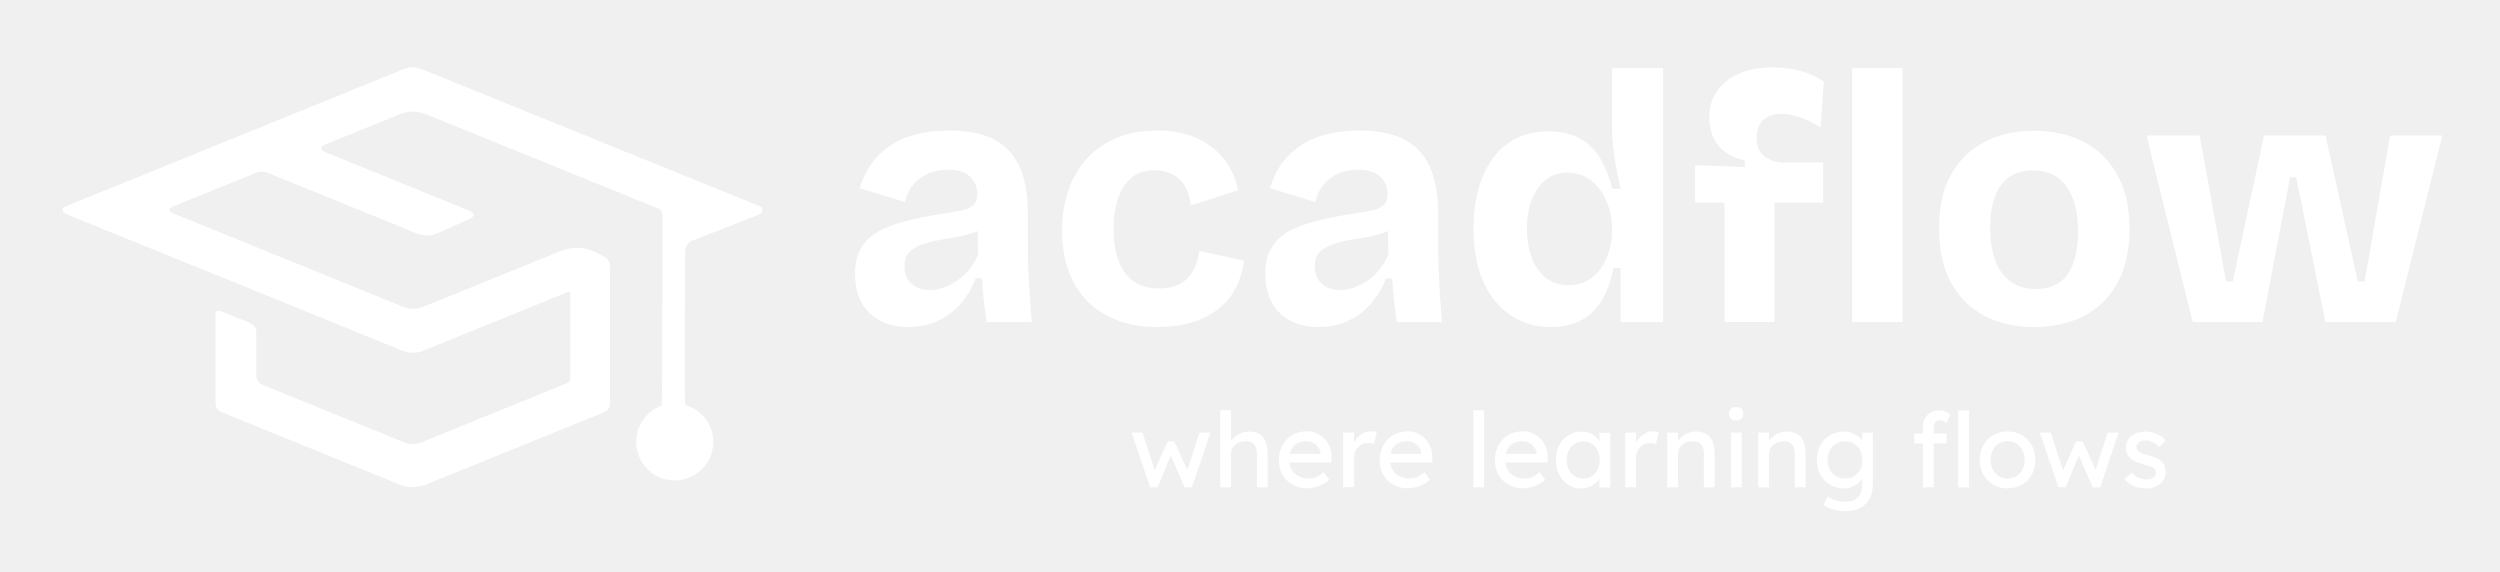
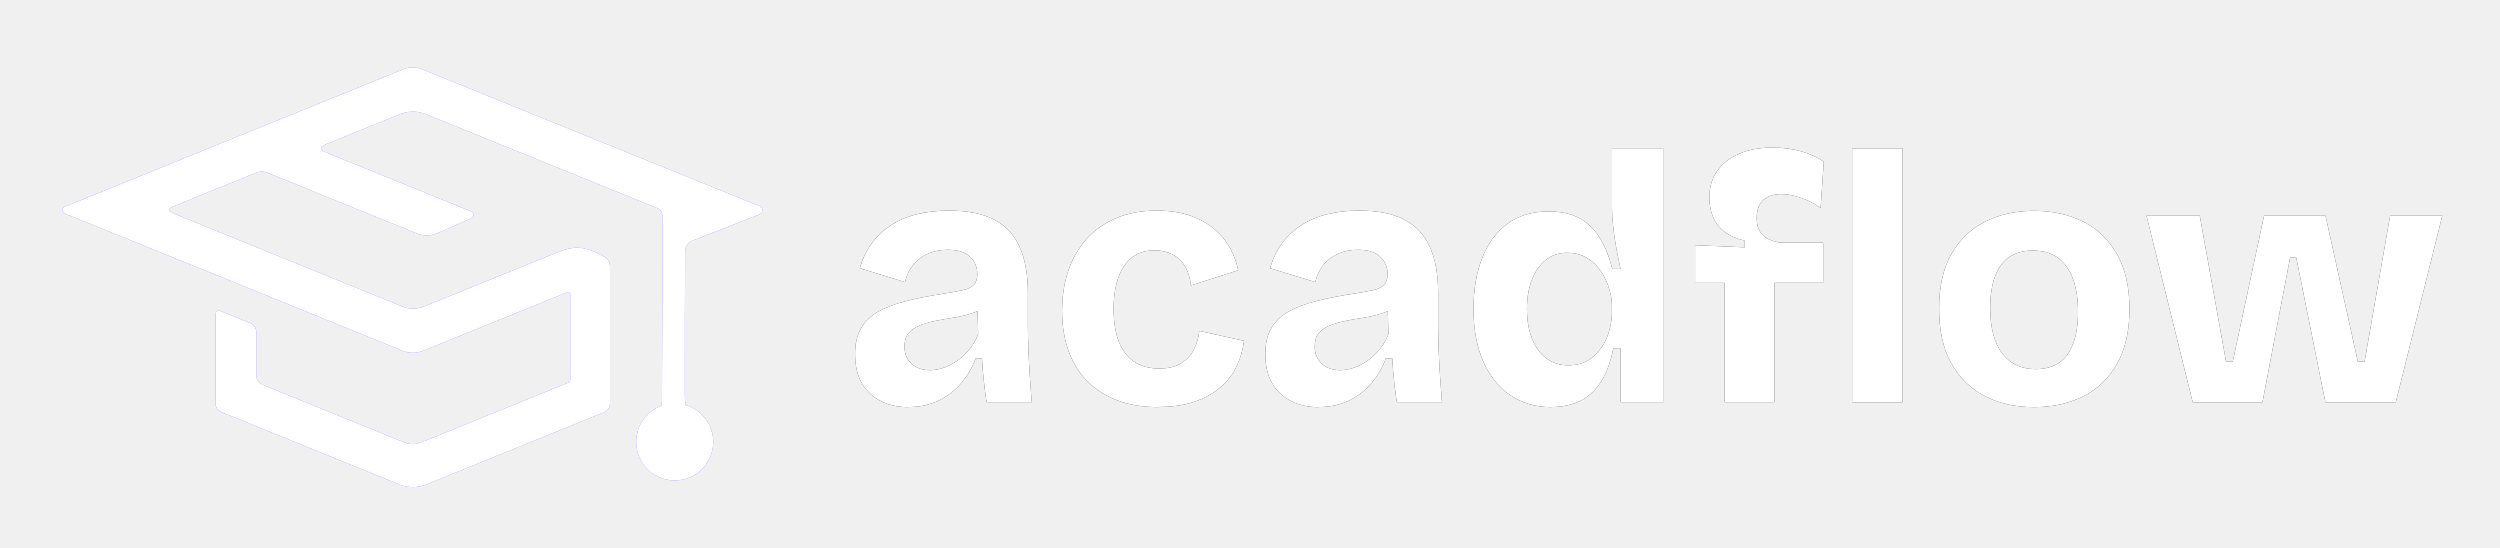
- <svg xmlns="http://www.w3.org/2000/svg" viewBox="22.8 121.3 234.8 53.7">
-   <path fill="#fff" d="M108.11,152.02c-.98,0-1.85-.19-2.6-.58-.76-.39-1.35-.95-1.77-1.68-.42-.73-.63-1.65-.63-2.74,0-.96.18-1.76.55-2.4.37-.64.91-1.17,1.62-1.57.71-.4,1.59-.73,2.64-1,1.05-.27,2.24-.5,3.57-.7.71-.11,1.3-.22,1.75-.32.46-.1.8-.27,1.02-.5.22-.23.33-.57.33-1.02,0-.62-.22-1.16-.67-1.6-.45-.45-1.15-.67-2.1-.67-.65,0-1.24.11-1.78.33-.55.22-1.01.56-1.4,1-.39.45-.67,1.01-.85,1.7l-4.24-1.3c.27-.91.65-1.7,1.15-2.37.5-.67,1.11-1.23,1.82-1.69.71-.46,1.52-.8,2.44-1.02.91-.22,1.9-.33,2.97-.33,1.71,0,3.11.27,4.19.82,1.08.55,1.88,1.39,2.42,2.54.53,1.15.8,2.62.8,4.42v3c0,.78.02,1.57.05,2.37.03.8.08,1.61.13,2.42s.12,1.62.18,2.42h-4.24c-.09-.56-.17-1.2-.25-1.92-.08-.72-.14-1.45-.18-2.19h-.6c-.31.85-.76,1.61-1.33,2.3-.58.69-1.28,1.24-2.12,1.65-.83.41-1.78.62-2.85.62ZM110.14,148.55c.42,0,.85-.08,1.28-.23.43-.16.86-.37,1.27-.65.41-.28.79-.63,1.13-1.05.34-.42.63-.9.85-1.43l-.07-2.8.77.17c-.4.29-.87.52-1.4.68-.53.17-1.08.29-1.65.38-.57.09-1.13.19-1.68.3-.56.11-1.05.26-1.48.43-.43.18-.78.42-1.03.72-.26.3-.38.72-.38,1.25,0,.69.22,1.23.67,1.63.44.4,1.02.6,1.73.6Z" />
-   <path fill="#fff" d="M131.63,152.02c-1.51,0-2.84-.22-3.97-.67-1.13-.44-2.08-1.07-2.84-1.87s-1.32-1.75-1.7-2.85c-.38-1.1-.57-2.31-.57-3.62,0-1.38.19-2.64.58-3.79.39-1.15.96-2.14,1.72-2.99.76-.85,1.69-1.5,2.8-1.97,1.11-.47,2.38-.7,3.8-.7s2.66.23,3.72.7c1.06.47,1.91,1.12,2.57,1.95.66.83,1.11,1.82,1.35,2.95l-4.44,1.43c-.07-.69-.25-1.28-.55-1.79s-.7-.88-1.2-1.13-1.06-.38-1.68-.38-1.2.13-1.67.38c-.47.26-.86.62-1.18,1.1-.32.48-.57,1.06-.73,1.73-.17.68-.25,1.44-.25,2.29,0,1.2.16,2.22.48,3.05.32.83.8,1.47,1.43,1.9.63.43,1.42.65,2.35.65s1.6-.17,2.13-.52c.53-.34.93-.79,1.18-1.33.26-.54.42-1.11.48-1.68l4.2.93c-.11.87-.35,1.68-.72,2.44-.37.76-.88,1.41-1.55,1.97s-1.47,1-2.42,1.32c-.95.32-2.06.48-3.35.48Z" />
-   <path fill="#fff" d="M146.64,152.02c-.98,0-1.85-.19-2.6-.58-.76-.39-1.35-.95-1.77-1.68-.42-.73-.63-1.65-.63-2.74,0-.96.18-1.76.55-2.4.37-.64.91-1.17,1.62-1.57.71-.4,1.59-.73,2.64-1,1.05-.27,2.24-.5,3.57-.7.71-.11,1.3-.22,1.75-.32.46-.1.8-.27,1.02-.5.22-.23.33-.57.33-1.02,0-.62-.22-1.16-.67-1.6-.45-.45-1.15-.67-2.1-.67-.65,0-1.24.11-1.78.33-.55.22-1.01.56-1.4,1-.39.45-.67,1.01-.85,1.7l-4.24-1.3c.27-.91.65-1.7,1.15-2.37.5-.67,1.11-1.23,1.82-1.69.71-.46,1.52-.8,2.44-1.02.91-.22,1.9-.33,2.97-.33,1.71,0,3.11.27,4.19.82,1.08.55,1.88,1.39,2.42,2.54.53,1.15.8,2.62.8,4.42v3c0,.78.02,1.57.05,2.37.03.8.08,1.61.13,2.42s.12,1.62.18,2.42h-4.24c-.09-.56-.17-1.2-.25-1.92-.08-.72-.14-1.45-.18-2.19h-.6c-.31.85-.76,1.61-1.33,2.3-.58.69-1.28,1.24-2.12,1.65-.83.41-1.78.62-2.85.62ZM148.67,148.55c.42,0,.85-.08,1.28-.23.43-.16.86-.37,1.27-.65.41-.28.79-.63,1.13-1.05.34-.42.63-.9.85-1.43l-.07-2.8.77.17c-.4.29-.87.52-1.4.68-.53.17-1.08.29-1.65.38-.57.09-1.13.19-1.68.3-.56.11-1.05.26-1.48.43-.43.18-.78.42-1.03.72-.26.3-.38.72-.38,1.25,0,.69.22,1.23.67,1.63.44.4,1.02.6,1.73.6Z" />
-   <path fill="#fff" d="M168.49,152.02c-1.47,0-2.75-.38-3.85-1.13-1.1-.76-1.95-1.82-2.55-3.2-.6-1.38-.9-3.01-.9-4.9,0-1.78.27-3.36.8-4.74.53-1.38,1.32-2.46,2.37-3.24,1.05-.78,2.35-1.17,3.9-1.17,1.13,0,2.09.21,2.87.63.78.42,1.42,1.04,1.92,1.85.5.81.89,1.79,1.18,2.92h.77c-.16-.71-.29-1.41-.42-2.09-.12-.68-.22-1.33-.28-1.95-.07-.62-.1-1.17-.1-1.63v-5.67h4.8v23.85h-4v-5.07h-.67c-.25,1.25-.62,2.28-1.13,3.1-.51.82-1.16,1.43-1.95,1.83-.79.4-1.71.6-2.75.6ZM170.09,148.08c.73,0,1.36-.16,1.87-.47s.93-.72,1.27-1.22.58-1.05.73-1.63c.16-.59.23-1.14.23-1.65v-.63c0-.42-.06-.86-.18-1.32-.12-.46-.29-.91-.52-1.35-.22-.44-.5-.84-.83-1.18-.33-.34-.72-.62-1.17-.82-.45-.2-.93-.3-1.47-.3-.8,0-1.48.22-2.04.67-.56.45-.99,1.06-1.3,1.85-.31.79-.47,1.71-.47,2.75s.16,2,.48,2.8c.32.8.77,1.42,1.35,1.85s1.26.65,2.04.65Z" />
-   <path fill="#fff" d="M184.77,151.55v-11.21h-2.77v-3.54l4.67.2v-.63c-.78-.18-1.42-.46-1.92-.85-.5-.39-.86-.86-1.08-1.42-.22-.56-.33-1.15-.33-1.77,0-.96.24-1.79.73-2.49.49-.7,1.18-1.25,2.07-1.63.89-.39,1.93-.58,3.14-.58,1.02,0,1.95.13,2.79.38.83.26,1.51.57,2.02.95l-.3,4.34c-.53-.38-1.13-.69-1.8-.93-.67-.24-1.3-.37-1.9-.37-.67,0-1.22.18-1.65.53-.43.36-.65.93-.65,1.73,0,.56.12,1,.35,1.32.23.32.52.56.87.7.34.14.68.24,1.02.28h4v3.77h-4.57v11.21h-4.67Z" />
-   <path fill="#fff" d="M196.75,151.55v-23.85h4.74v23.85h-4.74Z" />
-   <path fill="#fff" d="M213.83,152.02c-1.76,0-3.3-.35-4.64-1.05s-2.38-1.73-3.14-3.1c-.76-1.37-1.13-3.07-1.13-5.12s.38-3.75,1.15-5.1c.77-1.36,1.82-2.37,3.17-3.05s2.87-1.02,4.59-1.02,3.31.35,4.65,1.03c1.35.69,2.4,1.72,3.17,3.09.77,1.37,1.15,3.07,1.15,5.12s-.4,3.79-1.18,5.15c-.79,1.37-1.86,2.39-3.2,3.05-1.35.67-2.88,1-4.59,1ZM214,148.45c.87,0,1.6-.2,2.19-.6.59-.4,1.03-1.01,1.33-1.82.3-.81.45-1.8.45-2.95,0-1.22-.16-2.26-.48-3.12-.32-.86-.8-1.51-1.42-1.97-.62-.46-1.41-.68-2.37-.68-.82,0-1.53.2-2.14.58-.6.39-1.06.99-1.37,1.8-.31.81-.47,1.81-.47,2.99,0,1.89.38,3.33,1.13,4.3.76.98,1.8,1.47,3.14,1.47Z" />
-   <path fill="#fff" d="M228.74,151.55l-4.34-17.52h5l2.47,13.71h.63l2.94-13.71h5.77l3.04,13.71h.63l2.4-13.71h4.9l-4.37,17.52h-6.61l-2.74-13.61h-.57l-2.6,13.61h-6.57Z" />
-   <path fill="#fff" d="M130.83,167.07l-1.75-5.14h1.02s1.25,3.84,1.25,3.84l-.23-.02,1.36-3h.61l1.37,3.01-.26.02,1.26-3.85h1.02l-1.73,5.14h-.69l-1.43-3.27.23.03-1.33,3.24h-.69Z" />
-   <path fill="#fff" d="M137.4,167.07v-7.24h1.01v3.16l-.18.12c.07-.23.19-.44.38-.63.19-.19.41-.35.68-.47.26-.12.53-.18.8-.18.39,0,.72.08.98.23.26.15.46.39.59.7.13.31.2.71.2,1.18v3.13h-1.01v-3.06c0-.29-.04-.54-.12-.73-.08-.19-.2-.33-.36-.42-.16-.09-.37-.13-.61-.11-.2,0-.37.03-.54.09-.16.06-.31.15-.43.26-.12.11-.22.24-.28.39-.07.15-.1.31-.1.47v3.11h-1.01Z" />
-   <path fill="#fff" d="M145.62,167.17c-.53,0-1-.11-1.4-.34-.41-.23-.73-.53-.96-.92-.23-.39-.35-.84-.35-1.35,0-.4.06-.77.2-1.11s.31-.62.54-.87c.23-.25.51-.43.83-.57.32-.13.67-.2,1.05-.2.33,0,.64.06.93.19.29.13.54.3.75.52.21.22.37.48.49.79.11.3.17.63.16.99v.43h-4.21l-.22-.8h3.55l-.15.17v-.23c-.02-.22-.09-.41-.22-.58-.12-.17-.28-.3-.47-.4-.19-.1-.39-.15-.62-.15-.35,0-.65.07-.89.2-.24.13-.42.33-.55.59-.12.26-.19.58-.19.95,0,.36.07.67.23.93.15.26.36.47.64.61s.59.22.95.22c.25,0,.49-.04.71-.13s.46-.24.71-.46l.51.71c-.16.16-.35.29-.57.41-.22.12-.46.21-.71.28-.25.07-.5.1-.74.1Z" />
-   <path fill="#fff" d="M148.95,167.07v-5.14h1.02v1.61l-.1-.39c.07-.25.19-.47.37-.68.17-.2.37-.36.6-.48.23-.12.46-.18.7-.18.11,0,.22,0,.32.03.1.02.18.04.24.07l-.26,1.1c-.08-.03-.16-.06-.26-.08-.1-.02-.19-.03-.28-.03-.18,0-.34.03-.5.1-.16.07-.3.16-.42.28-.12.12-.22.26-.29.42-.07.16-.11.33-.11.52v2.84h-1.02Z" />
-   <path fill="#fff" d="M155.08,167.17c-.53,0-1-.11-1.4-.34-.41-.23-.73-.53-.96-.92-.23-.39-.35-.84-.35-1.35,0-.4.06-.77.2-1.11s.31-.62.54-.87c.23-.25.51-.43.83-.57.32-.13.67-.2,1.05-.2.33,0,.64.06.93.19s.54.3.75.52.37.48.49.79.17.63.16.99v.43h-4.21l-.22-.8h3.55l-.15.17v-.23c-.02-.22-.09-.41-.22-.58-.12-.17-.28-.3-.47-.4-.19-.1-.39-.15-.62-.15-.35,0-.65.07-.89.2-.24.13-.42.33-.55.59-.12.26-.19.58-.19.95,0,.36.07.67.23.93.15.26.36.47.64.61.27.14.59.22.95.22.25,0,.49-.04.71-.13s.46-.24.71-.46l.51.71c-.16.16-.35.29-.57.41-.22.12-.46.21-.71.28-.25.07-.5.1-.74.1Z" />
-   <path fill="#fff" d="M161.18,167.07v-7.24h1.01v7.24h-1.01Z" />
-   <path fill="#fff" d="M165.91,167.17c-.53,0-1-.11-1.4-.34-.41-.23-.73-.53-.96-.92-.23-.39-.35-.84-.35-1.35,0-.4.06-.77.2-1.11s.31-.62.54-.87c.23-.25.51-.43.83-.57.32-.13.67-.2,1.05-.2.33,0,.64.06.93.19s.54.3.75.52.37.48.49.79.17.63.16.99v.43h-4.21l-.22-.8h3.55l-.15.17v-.23c-.02-.22-.09-.41-.22-.58-.12-.17-.28-.3-.47-.4-.19-.1-.39-.15-.62-.15-.35,0-.65.07-.89.2-.24.13-.42.33-.55.59-.12.26-.19.58-.19.95,0,.36.07.67.22.93.15.26.36.47.64.61.27.14.59.22.95.22.25,0,.49-.04.71-.13s.46-.24.71-.46l.51.71c-.16.16-.35.29-.57.41-.22.12-.46.21-.71.28-.25.07-.5.1-.74.1Z" />
-   <path fill="#fff" d="M171.23,167.17c-.42,0-.81-.12-1.16-.35-.35-.23-.63-.55-.84-.96-.21-.4-.31-.86-.31-1.37s.11-.97.32-1.37.5-.72.86-.94c.36-.23.77-.34,1.22-.34.27,0,.51.04.73.12.22.08.42.19.58.33.17.14.3.3.41.48.11.18.17.38.2.59l-.22-.08v-1.33h1.02v5.14h-1.02v-1.22l.23-.07c-.04.18-.12.35-.24.51-.12.17-.27.32-.46.45s-.39.23-.62.31-.46.12-.71.12ZM171.49,166.24c.31,0,.58-.07.81-.22.24-.15.42-.36.55-.62.13-.26.2-.57.2-.91s-.07-.63-.2-.89c-.13-.26-.32-.47-.55-.62-.23-.15-.51-.22-.81-.22s-.57.07-.8.22c-.23.15-.41.36-.55.62-.13.26-.2.56-.2.89s.07.64.2.91c.13.26.32.47.55.62s.5.22.8.22Z" />
-   <path fill="#fff" d="M175.44,167.07v-5.14h1.02v1.61l-.1-.39c.07-.25.19-.47.37-.68.17-.2.37-.36.6-.48.22-.12.46-.18.7-.18.11,0,.22,0,.32.03.1.02.18.04.24.07l-.27,1.1c-.08-.03-.16-.06-.26-.08-.09-.02-.19-.03-.28-.03-.18,0-.34.03-.5.1-.16.07-.3.16-.42.28-.12.12-.22.26-.29.42-.07.16-.11.33-.11.52v2.84h-1.02Z" />
-   <path fill="#fff" d="M179.39,167.07v-5.14h1.01v1.06l-.18.12c.07-.23.19-.44.38-.63.19-.19.41-.35.67-.47s.53-.18.8-.18c.39,0,.72.08.98.23.26.15.46.39.59.7.13.31.2.71.2,1.18v3.13h-1.01v-3.06c0-.29-.04-.54-.12-.73-.08-.19-.2-.33-.36-.42-.16-.09-.37-.13-.61-.11-.2,0-.37.03-.54.09-.16.06-.3.15-.42.26-.12.11-.22.24-.28.39s-.1.31-.1.47v3.11h-1.01Z" />
-   <path fill="#fff" d="M185.86,160.8c-.22,0-.38-.05-.5-.17-.12-.11-.18-.27-.18-.47,0-.19.06-.34.18-.46.12-.12.29-.18.49-.18s.38.06.5.17.18.27.18.47c0,.19-.06.34-.18.46-.12.12-.29.18-.49.18ZM185.38,167.07v-5.14h1.01v5.14h-1.01Z" />
-   <path fill="#fff" d="M187.93,167.07v-5.14h1.01v1.06l-.18.12c.07-.23.19-.44.38-.63.19-.19.41-.35.67-.47s.53-.18.8-.18c.39,0,.72.08.98.23.26.15.46.39.59.7.13.31.2.71.2,1.18v3.13h-1.01v-3.06c0-.29-.04-.54-.12-.73-.08-.19-.2-.33-.36-.42-.16-.09-.37-.13-.61-.11-.2,0-.37.03-.54.09-.16.06-.3.15-.42.26-.12.11-.22.24-.28.39s-.1.31-.1.47v3.11h-1.01Z" />
-   <path fill="#fff" d="M196.05,169.32c-.37,0-.73-.06-1.09-.17-.36-.11-.65-.26-.88-.44l.37-.78c.13.1.28.18.46.26s.36.13.56.18c.2.04.39.06.58.06.36,0,.66-.06.9-.18.24-.12.42-.29.55-.52.12-.23.19-.51.19-.85v-.99l.11.07c-.03.2-.14.4-.32.58-.18.19-.4.34-.67.46-.27.12-.54.18-.82.18-.49,0-.93-.12-1.31-.35-.38-.23-.68-.55-.91-.95s-.33-.86-.33-1.37.11-.97.33-1.38.52-.72.9-.95c.38-.23.81-.35,1.29-.35.2,0,.38.02.57.07s.35.12.51.21c.16.09.3.18.42.29s.22.22.3.33c.08.12.13.23.15.33l-.22.08v-1.2h1.01v4.82c0,.41-.06.77-.18,1.09-.12.32-.3.58-.52.8-.23.22-.51.38-.83.5s-.69.17-1.11.17ZM196.09,166.24c.32,0,.6-.07.85-.22s.44-.36.58-.62.2-.56.2-.9-.07-.64-.21-.91c-.14-.26-.33-.47-.58-.62s-.53-.23-.85-.23-.59.08-.84.23c-.25.15-.44.36-.58.63-.14.26-.21.56-.21.9s.07.63.21.9c.14.26.33.47.58.62.24.15.52.22.84.22Z" />
-   <path fill="#fff" d="M202.58,162.95v-.93h3.05v.93h-3.05ZM203.4,167.07v-5.71c0-.29.06-.55.2-.78.13-.23.31-.41.54-.54.23-.13.49-.2.79-.2.21,0,.4.04.59.12s.33.18.44.31l-.34.77c-.08-.08-.18-.14-.28-.19-.1-.05-.2-.07-.29-.07-.14,0-.25.02-.35.06-.09.04-.16.11-.21.2-.05.09-.07.19-.07.32v5.71h-1.02ZM206.71,167.07v-7.24h1.01v7.24h-1.01Z" />
-   <path fill="#fff" d="M211.36,167.17c-.5,0-.95-.12-1.35-.35-.39-.23-.71-.55-.94-.95s-.34-.86-.34-1.37.11-.97.34-1.38.54-.72.94-.95.84-.35,1.35-.35.94.12,1.33.35c.39.23.71.55.94.95s.34.86.34,1.38-.12.97-.34,1.37-.54.72-.94.95c-.39.23-.84.35-1.33.35ZM211.36,166.25c.31,0,.58-.08.82-.23.24-.15.43-.36.57-.63.14-.26.2-.56.2-.9,0-.34-.06-.64-.2-.91-.14-.26-.33-.47-.57-.62-.24-.15-.52-.23-.82-.23s-.58.08-.83.23c-.25.15-.44.36-.57.63-.14.26-.2.56-.2.9,0,.33.06.63.2.9.14.26.33.47.57.63.25.15.52.23.83.23Z" />
-   <path fill="#fff" d="M216.13,167.07l-1.75-5.14h1.02s1.25,3.84,1.25,3.84l-.22-.02,1.36-3h.61l1.37,3.01-.27.02,1.26-3.85h1.02l-1.73,5.14h-.7l-1.43-3.27.22.03-1.33,3.24h-.69Z" />
-   <path fill="#fff" d="M224.36,167.17c-.43,0-.82-.07-1.16-.22-.34-.15-.63-.37-.86-.67l.69-.59c.2.23.41.39.64.49.23.1.49.15.79.15.12,0,.23-.01.33-.04.1-.03.19-.07.26-.13s.13-.13.17-.21c.04-.08.06-.17.06-.27,0-.17-.06-.31-.19-.41-.07-.05-.17-.1-.31-.15s-.32-.11-.54-.17c-.38-.1-.69-.21-.93-.33-.24-.12-.43-.26-.56-.42-.1-.12-.17-.26-.22-.41s-.07-.31-.07-.48c0-.22.05-.41.14-.59.1-.18.22-.34.39-.47.17-.13.36-.24.59-.31s.47-.11.72-.11c.24,0,.48.03.72.1.24.07.46.16.66.28.2.12.37.27.51.44l-.58.64c-.12-.12-.26-.23-.41-.33s-.3-.17-.45-.22-.29-.08-.41-.08c-.14,0-.26.01-.37.04-.11.03-.2.06-.28.12s-.13.12-.17.2c-.04.08-.06.17-.06.26,0,.09.03.17.06.24s.09.14.15.19c.07.05.18.11.32.17s.33.11.55.17c.33.09.59.18.81.28.21.1.38.22.5.35.13.12.22.27.27.43.05.16.08.35.08.55,0,.29-.08.56-.25.79-.17.23-.39.41-.67.54s-.59.2-.94.2Z" />
+ <svg xmlns="http://www.w3.org/2000/svg" viewBox="22.8 121.3 234.8 51.4">
+   <defs>
+     <linearGradient id="lhw-grad" x1="-448.61" y1="-86.86" x2="639.68" y2="412.01" gradientUnits="userSpaceOnUse">
+       <stop offset="0" stop-color="#8b5cf6" />
+       <stop offset="1" stop-color="#6366f1" />
+     </linearGradient>
+   </defs>
+   <path fill="#1e1e1e" d="M108.11,159.54c-.98,0-1.85-.19-2.6-.58-.76-.39-1.35-.95-1.77-1.68-.42-.73-.63-1.65-.63-2.74,0-.96.18-1.76.55-2.4.37-.64.91-1.17,1.62-1.57.71-.4,1.59-.73,2.64-1,1.05-.27,2.24-.5,3.57-.7.71-.11,1.3-.22,1.75-.32.46-.1.8-.27,1.02-.5.22-.23.33-.57.33-1.02,0-.62-.22-1.16-.67-1.6-.45-.45-1.15-.67-2.1-.67-.65,0-1.24.11-1.78.33-.55.22-1.01.56-1.4,1-.39.45-.67,1.01-.85,1.7l-4.24-1.3c.27-.91.65-1.7,1.15-2.37.5-.67,1.11-1.23,1.82-1.69.71-.46,1.52-.8,2.44-1.02.91-.22,1.9-.33,2.97-.33,1.71,0,3.11.27,4.19.82,1.08.55,1.88,1.39,2.42,2.54.53,1.15.8,2.62.8,4.42v3c0,.78.02,1.57.05,2.37.03.8.08,1.61.13,2.42s.12,1.62.18,2.42h-4.24c-.09-.56-.17-1.2-.25-1.92-.08-.72-.14-1.45-.18-2.19h-.6c-.31.85-.76,1.61-1.33,2.3-.58.69-1.28,1.24-2.12,1.65-.83.41-1.78.62-2.85.62ZM110.14,156.07c.42,0,.85-.08,1.28-.23.43-.16.86-.37,1.27-.65.41-.28.79-.63,1.13-1.05.34-.42.63-.9.85-1.43l-.07-2.8.77.17c-.4.29-.87.52-1.4.68-.53.17-1.08.29-1.65.38-.57.09-1.13.19-1.68.3-.56.11-1.05.26-1.48.43-.43.18-.78.42-1.03.72-.26.3-.38.72-.38,1.25,0,.69.22,1.23.67,1.63.44.4,1.02.6,1.73.6Z" />
+   <path fill="#1e1e1e" d="M131.63,159.54c-1.51,0-2.84-.22-3.97-.67-1.13-.44-2.08-1.07-2.84-1.87s-1.32-1.75-1.7-2.85c-.38-1.1-.57-2.31-.57-3.62,0-1.38.19-2.64.58-3.79.39-1.15.96-2.14,1.72-2.99.76-.85,1.69-1.5,2.8-1.97,1.11-.47,2.38-.7,3.8-.7s2.66.23,3.72.7c1.06.47,1.91,1.12,2.57,1.95.66.83,1.11,1.82,1.35,2.95l-4.44,1.43c-.07-.69-.25-1.28-.55-1.79s-.7-.88-1.2-1.13-1.06-.38-1.68-.38-1.2.13-1.67.38c-.47.26-.86.62-1.18,1.1-.32.48-.57,1.06-.73,1.73-.17.68-.25,1.44-.25,2.29,0,1.2.16,2.22.48,3.05.32.83.8,1.47,1.43,1.9.63.43,1.42.65,2.35.65s1.6-.17,2.13-.52c.53-.34.93-.79,1.18-1.33.26-.54.42-1.11.48-1.68l4.2.93c-.11.87-.35,1.68-.72,2.44-.37.76-.88,1.41-1.55,1.97s-1.47,1-2.42,1.32c-.95.32-2.06.48-3.35.48Z" />
+   <path fill="#1e1e1e" d="M146.64,159.54c-.98,0-1.85-.19-2.6-.58-.76-.39-1.35-.95-1.77-1.68-.42-.73-.63-1.65-.63-2.74,0-.96.18-1.76.55-2.4.37-.64.91-1.17,1.62-1.57.71-.4,1.59-.73,2.64-1,1.05-.27,2.24-.5,3.57-.7.71-.11,1.3-.22,1.75-.32.46-.1.8-.27,1.02-.5.22-.23.33-.57.33-1.02,0-.62-.22-1.16-.67-1.6-.45-.45-1.15-.67-2.1-.67-.65,0-1.24.11-1.78.33-.55.22-1.01.56-1.4,1-.39.45-.67,1.01-.85,1.7l-4.24-1.3c.27-.91.65-1.7,1.15-2.37.5-.67,1.11-1.23,1.82-1.69.71-.46,1.52-.8,2.44-1.02.91-.22,1.9-.33,2.97-.33,1.71,0,3.11.27,4.19.82,1.08.55,1.88,1.39,2.42,2.54.53,1.15.8,2.62.8,4.42v3c0,.78.02,1.57.05,2.37.03.8.08,1.61.13,2.42s.12,1.62.18,2.42h-4.24c-.09-.56-.17-1.2-.25-1.92-.08-.72-.14-1.45-.18-2.19h-.6c-.31.85-.76,1.61-1.33,2.3-.58.69-1.28,1.24-2.12,1.65-.83.41-1.78.62-2.85.62ZM148.67,156.07c.42,0,.85-.08,1.28-.23.43-.16.86-.37,1.27-.65.41-.28.79-.63,1.13-1.05.34-.42.63-.9.85-1.43l-.07-2.8.77.17c-.4.29-.87.52-1.4.68-.53.17-1.08.29-1.65.38-.57.09-1.13.19-1.68.3-.56.11-1.05.26-1.48.43-.43.18-.78.42-1.03.72-.26.3-.38.72-.38,1.25,0,.69.22,1.23.67,1.63.44.4,1.02.6,1.73.6Z" />
+   <path fill="#1e1e1e" d="M168.49,159.54c-1.47,0-2.75-.38-3.85-1.13-1.1-.76-1.95-1.82-2.55-3.2-.6-1.38-.9-3.01-.9-4.9,0-1.78.27-3.36.8-4.74.53-1.38,1.32-2.46,2.37-3.24,1.05-.78,2.35-1.17,3.9-1.17,1.13,0,2.09.21,2.87.63.78.42,1.42,1.04,1.92,1.85.5.81.89,1.79,1.18,2.92h.77c-.16-.71-.29-1.41-.42-2.09-.12-.68-.22-1.33-.28-1.95-.07-.62-.1-1.17-.1-1.63v-5.67h4.8v23.85h-4v-5.07h-.67c-.25,1.25-.62,2.28-1.13,3.1-.51.82-1.16,1.43-1.95,1.83-.79.4-1.71.6-2.75.6ZM170.09,155.61c.73,0,1.36-.16,1.87-.47s.93-.72,1.27-1.22.58-1.05.73-1.63c.16-.59.23-1.14.23-1.65v-.63c0-.42-.06-.86-.18-1.32-.12-.46-.29-.91-.52-1.35-.22-.44-.5-.84-.83-1.18-.33-.34-.72-.62-1.17-.82-.45-.2-.93-.3-1.47-.3-.8,0-1.48.22-2.04.67-.56.45-.99,1.06-1.3,1.85-.31.79-.47,1.71-.47,2.75s.16,2,.48,2.8c.32.8.77,1.42,1.35,1.85s1.26.65,2.04.65Z" />
+   <path fill="#1e1e1e" d="M184.77,159.08v-11.21h-2.77v-3.54l4.67.2v-.63c-.78-.18-1.42-.46-1.92-.85-.5-.39-.86-.86-1.08-1.42-.22-.56-.33-1.15-.33-1.77,0-.96.24-1.79.73-2.49.49-.7,1.18-1.25,2.07-1.63.89-.39,1.93-.58,3.14-.58,1.02,0,1.95.13,2.79.38.83.26,1.51.57,2.02.95l-.3,4.34c-.53-.38-1.13-.69-1.8-.93-.67-.24-1.3-.37-1.9-.37-.67,0-1.22.18-1.65.53-.43.36-.65.93-.65,1.73,0,.56.12,1,.35,1.32.23.32.52.56.87.7.34.14.68.24,1.02.28h4v3.77h-4.57v11.21h-4.67Z" />
+   <path fill="#1e1e1e" d="M196.75,159.08v-23.85h4.74v23.85h-4.74Z" />
+   <path fill="#1e1e1e" d="M213.83,159.54c-1.76,0-3.3-.35-4.64-1.05s-2.38-1.73-3.14-3.1c-.76-1.37-1.13-3.07-1.13-5.12s.38-3.75,1.15-5.1c.77-1.36,1.82-2.37,3.17-3.05s2.87-1.02,4.59-1.02,3.31.35,4.65,1.03c1.35.69,2.4,1.72,3.17,3.09.77,1.37,1.15,3.07,1.15,5.12s-.4,3.79-1.18,5.15c-.79,1.37-1.86,2.39-3.2,3.05-1.35.67-2.88,1-4.59,1ZM214,155.97c.87,0,1.6-.2,2.19-.6.59-.4,1.03-1.01,1.33-1.82.3-.81.45-1.8.45-2.95,0-1.22-.16-2.26-.48-3.12-.32-.86-.8-1.51-1.42-1.97-.62-.46-1.41-.68-2.37-.68-.82,0-1.53.2-2.14.58-.6.39-1.06.99-1.37,1.8-.31.81-.47,1.81-.47,2.99,0,1.89.38,3.33,1.13,4.3.76.98,1.8,1.47,3.14,1.47Z" />
+   <path fill="#1e1e1e" d="M228.74,159.08l-4.34-17.52h5l2.47,13.71h.63l2.94-13.71h5.77l3.04,13.71h.63l2.4-13.71h4.9l-4.37,17.52h-6.61l-2.74-13.61h-.57l-2.6,13.61h-6.57Z" />
+   <path fill="url(#lhw-grad)" d="M93.96,140.59c-10.59-4.29-21.11-8.56-31.56-12.8-.53-.22-1.13-.22-1.68,0l-31.87,12.94c-.13.06-.21.2-.17.34.04.16.18.29.43.38,10.33,4.18,20.82,8.44,31.46,12.78.64.27,1.36.27,2.01,0l13.54-5.5c.12-.05.24.03.24.16v8.04c0,.15-.09.27-.23.33l-13.79,5.6c-.5.2-1.05.2-1.55,0l-13.31-5.41c-.37-.15-.61-.51-.61-.91v-4.05c0-.38-.23-.71-.56-.84l-2.73-1.11c-.36-.14-.54-.03-.54.36v8.29c0,.35.22.68.55.81l16.74,6.81c.8.32,1.68.32,2.48,0l16.7-6.78c.38-.16.58-.44.58-.86v-12.85c0-.38-.21-.73-.54-.91-1.49-.8-2.48-1.19-4.3-.45-3.63,1.47-7.84,3.18-12.64,5.13-.64.27-1.38.27-2.02,0l-21.44-8.72c-.59-.24-.59-.48,0-.72l7.73-3.14c.34-.13.68-.13,1.01,0l14.02,5.7c.68.28,1.35.27,2.03-.03l2.85-1.26c.67-.3.67-.59,0-.87l-13.37-5.43c-.63-.26-.63-.52,0-.78l6.92-2.81c.83-.33,1.65-.33,2.48,0l21.74,8.83c.27.11.45.38.45.67.02,4.56,0,10.38-.04,17.44,0,.16-.03.29-.05.44-1.38.51-2.37,1.83-2.37,3.39,0,2,1.62,3.62,3.62,3.62s3.62-1.62,3.62-3.62c0-1.65-1.11-3.02-2.61-3.46-.04-.3-.06-.62-.06-.95,0-5.81,0-10.31.03-13.49,0-.44.28-.84.68-1l6.32-2.47s.08-.04.12-.08c.25-.34.15-.61-.29-.78Z" />
+   <path fill="#fff" d="M108.11,159.54c-.98,0-1.85-.19-2.6-.58-.76-.39-1.35-.95-1.77-1.68-.42-.73-.63-1.65-.63-2.74,0-.96.18-1.76.55-2.4.37-.64.91-1.17,1.62-1.57.71-.4,1.59-.73,2.64-1,1.05-.27,2.24-.5,3.57-.7.71-.11,1.3-.22,1.75-.32.46-.1.8-.27,1.02-.5.22-.23.33-.57.33-1.02,0-.62-.22-1.16-.67-1.6-.45-.45-1.15-.67-2.1-.67-.65,0-1.24.11-1.78.33-.55.22-1.01.56-1.4,1-.39.45-.67,1.01-.85,1.7l-4.24-1.3c.27-.91.65-1.7,1.15-2.37.5-.67,1.11-1.23,1.82-1.69.71-.46,1.52-.8,2.44-1.02.91-.22,1.9-.33,2.97-.33,1.71,0,3.11.27,4.19.82,1.08.55,1.88,1.39,2.42,2.54.53,1.15.8,2.62.8,4.42v3c0,.78.02,1.57.05,2.37.03.8.08,1.61.13,2.42s.12,1.62.18,2.42h-4.24c-.09-.56-.17-1.2-.25-1.92-.08-.72-.14-1.45-.18-2.19h-.6c-.31.85-.76,1.61-1.33,2.3-.58.69-1.28,1.24-2.12,1.65-.83.41-1.78.62-2.85.62ZM110.14,156.07c.42,0,.85-.08,1.28-.23.43-.16.86-.37,1.27-.65.41-.28.79-.63,1.13-1.05.34-.42.63-.9.85-1.43l-.07-2.8.77.17c-.4.29-.87.52-1.4.68-.53.17-1.08.29-1.65.38-.57.09-1.13.19-1.68.3-.56.11-1.05.26-1.48.43-.43.18-.78.42-1.03.72-.26.3-.38.72-.38,1.25,0,.69.22,1.23.67,1.63.44.4,1.02.6,1.73.6Z" />
+   <path fill="#fff" d="M131.63,159.54c-1.51,0-2.84-.22-3.97-.67-1.13-.44-2.08-1.07-2.84-1.87s-1.32-1.75-1.7-2.85c-.38-1.1-.57-2.31-.57-3.62,0-1.38.19-2.64.58-3.79.39-1.15.96-2.14,1.72-2.99.76-.85,1.69-1.5,2.8-1.97,1.11-.47,2.38-.7,3.8-.7s2.66.23,3.72.7c1.06.47,1.91,1.12,2.57,1.95.66.83,1.11,1.82,1.35,2.95l-4.44,1.43c-.07-.69-.25-1.28-.55-1.79s-.7-.88-1.2-1.13-1.06-.38-1.68-.38-1.2.13-1.67.38c-.47.26-.86.62-1.18,1.1-.32.48-.57,1.06-.73,1.73-.17.68-.25,1.44-.25,2.29,0,1.2.16,2.22.48,3.05.32.83.8,1.47,1.43,1.9.63.43,1.42.65,2.35.65s1.6-.17,2.13-.52c.53-.34.93-.79,1.18-1.33.26-.54.42-1.11.48-1.68l4.2.93c-.11.87-.35,1.68-.72,2.44-.37.76-.88,1.41-1.55,1.97s-1.47,1-2.42,1.32c-.95.32-2.06.48-3.35.48Z" />
+   <path fill="#fff" d="M146.64,159.54c-.98,0-1.85-.19-2.6-.58-.76-.39-1.35-.95-1.77-1.68-.42-.73-.63-1.65-.63-2.74,0-.96.18-1.76.55-2.4.37-.64.91-1.17,1.62-1.57.71-.4,1.59-.73,2.64-1,1.05-.27,2.24-.5,3.57-.7.71-.11,1.3-.22,1.75-.32.46-.1.8-.27,1.02-.5.22-.23.33-.57.33-1.02,0-.62-.22-1.16-.67-1.6-.45-.45-1.15-.67-2.1-.67-.65,0-1.24.11-1.78.33-.55.22-1.01.56-1.4,1-.39.45-.67,1.01-.85,1.7l-4.24-1.3c.27-.91.65-1.7,1.15-2.37.5-.67,1.11-1.23,1.82-1.69.71-.46,1.52-.8,2.44-1.02.91-.22,1.9-.33,2.97-.33,1.71,0,3.11.27,4.19.82,1.08.55,1.88,1.39,2.42,2.54.53,1.15.8,2.62.8,4.42v3c0,.78.02,1.57.05,2.37.03.8.08,1.61.13,2.42s.12,1.62.18,2.42h-4.24c-.09-.56-.17-1.2-.25-1.92-.08-.72-.14-1.45-.18-2.19h-.6c-.31.85-.76,1.61-1.33,2.3-.58.69-1.28,1.24-2.12,1.65-.83.41-1.78.62-2.85.62ZM148.67,156.07c.42,0,.85-.08,1.28-.23.43-.16.86-.37,1.27-.65.41-.28.79-.63,1.13-1.05.34-.42.63-.9.85-1.43l-.07-2.8.77.17c-.4.29-.87.52-1.4.68-.53.17-1.08.29-1.65.38-.57.09-1.13.19-1.68.3-.56.11-1.05.26-1.48.43-.43.18-.78.42-1.03.72-.26.3-.38.72-.38,1.25,0,.69.22,1.23.67,1.63.44.4,1.02.6,1.73.6Z" />
+   <path fill="#fff" d="M168.49,159.54c-1.47,0-2.75-.38-3.85-1.13-1.1-.76-1.95-1.82-2.55-3.2-.6-1.38-.9-3.01-.9-4.9,0-1.78.27-3.36.8-4.74.53-1.38,1.32-2.46,2.37-3.24,1.05-.78,2.35-1.17,3.9-1.17,1.13,0,2.09.21,2.87.63.78.42,1.42,1.04,1.92,1.85.5.81.89,1.79,1.18,2.92h.77c-.16-.71-.29-1.41-.42-2.09-.12-.68-.22-1.33-.28-1.95-.07-.62-.1-1.17-.1-1.63v-5.67h4.8v23.85h-4v-5.07h-.67c-.25,1.25-.62,2.28-1.13,3.1-.51.82-1.16,1.43-1.95,1.83-.79.4-1.71.6-2.75.6ZM170.09,155.61c.73,0,1.36-.16,1.87-.47s.93-.72,1.27-1.22.58-1.05.73-1.63c.16-.59.23-1.14.23-1.65v-.63c0-.42-.06-.86-.18-1.32-.12-.46-.29-.91-.52-1.35-.22-.44-.5-.84-.83-1.18-.33-.34-.72-.62-1.17-.82-.45-.2-.93-.3-1.47-.3-.8,0-1.48.22-2.04.67-.56.45-.99,1.06-1.3,1.85-.31.79-.47,1.71-.47,2.75s.16,2,.48,2.8c.32.8.77,1.42,1.35,1.85s1.26.65,2.04.65Z" />
+   <path fill="#fff" d="M184.77,159.08v-11.21h-2.77v-3.54l4.67.2v-.63c-.78-.18-1.42-.46-1.92-.85-.5-.39-.86-.86-1.08-1.42-.22-.56-.33-1.15-.33-1.77,0-.96.24-1.79.73-2.49.49-.7,1.18-1.25,2.07-1.63.89-.39,1.93-.58,3.14-.58,1.02,0,1.95.13,2.79.38.83.26,1.51.57,2.02.95l-.3,4.34c-.53-.38-1.13-.69-1.8-.93-.67-.24-1.3-.37-1.9-.37-.67,0-1.22.18-1.65.53-.43.36-.65.93-.65,1.73,0,.56.12,1,.35,1.32.23.32.52.56.87.7.34.14.68.24,1.02.28h4v3.77h-4.57v11.21h-4.67Z" />
+   <path fill="#fff" d="M196.75,159.08v-23.85h4.74v23.85h-4.74Z" />
+   <path fill="#fff" d="M213.83,159.54c-1.76,0-3.3-.35-4.64-1.05s-2.38-1.73-3.14-3.1c-.76-1.37-1.13-3.07-1.13-5.12s.38-3.75,1.15-5.1c.77-1.36,1.82-2.37,3.17-3.05s2.87-1.02,4.59-1.02,3.31.35,4.65,1.03c1.35.69,2.4,1.72,3.17,3.09.77,1.37,1.15,3.07,1.15,5.12s-.4,3.79-1.18,5.15c-.79,1.37-1.86,2.39-3.2,3.05-1.35.67-2.88,1-4.59,1ZM214,155.97c.87,0,1.6-.2,2.19-.6.59-.4,1.03-1.01,1.33-1.82.3-.81.45-1.8.45-2.95,0-1.22-.16-2.26-.48-3.12-.32-.86-.8-1.51-1.42-1.97-.62-.46-1.41-.68-2.37-.68-.82,0-1.53.2-2.14.58-.6.39-1.06.99-1.37,1.8-.31.81-.47,1.81-.47,2.99,0,1.89.38,3.33,1.13,4.3.76.98,1.8,1.47,3.14,1.47Z" />
+   <path fill="#fff" d="M228.74,159.08l-4.34-17.52h5l2.47,13.71h.63l2.94-13.71h5.77l3.04,13.71h.63l2.4-13.71h4.9l-4.37,17.52h-6.61l-2.74-13.61h-.57l-2.6,13.61h-6.57Z" />
  <path fill="#fff" d="M93.96,140.59c-10.59-4.29-21.11-8.56-31.56-12.8-.53-.22-1.13-.22-1.68,0l-31.87,12.94c-.13.06-.21.2-.17.34.04.16.18.29.43.38,10.33,4.18,20.82,8.44,31.46,12.78.64.27,1.36.27,2.01,0l13.54-5.5c.12-.05.24.03.24.16v8.04c0,.15-.09.27-.23.33l-13.79,5.6c-.5.2-1.05.2-1.55,0l-13.31-5.41c-.37-.15-.61-.51-.61-.91v-4.05c0-.38-.23-.71-.56-.84l-2.73-1.11c-.36-.14-.54-.03-.54.36v8.29c0,.35.22.68.55.81l16.74,6.81c.8.32,1.68.32,2.48,0l16.7-6.78c.38-.16.58-.44.58-.86v-12.85c0-.38-.21-.73-.54-.91-1.49-.8-2.48-1.19-4.3-.45-3.63,1.47-7.84,3.18-12.64,5.13-.64.27-1.38.27-2.02,0l-21.44-8.72c-.59-.24-.59-.48,0-.72l7.73-3.14c.34-.13.68-.13,1.01,0l14.02,5.7c.68.28,1.35.27,2.03-.03l2.85-1.26c.67-.3.67-.59,0-.87l-13.37-5.43c-.63-.26-.63-.52,0-.78l6.92-2.81c.83-.33,1.65-.33,2.48,0l21.74,8.83c.27.11.45.38.45.67.02,4.56,0,10.38-.04,17.44,0,.16-.03.29-.05.44-1.38.51-2.37,1.83-2.37,3.39,0,2,1.62,3.62,3.62,3.62s3.62-1.62,3.62-3.62c0-1.65-1.11-3.02-2.61-3.46-.04-.3-.06-.62-.06-.95,0-5.81,0-10.31.03-13.49,0-.44.28-.84.68-1l6.32-2.47s.08-.04.12-.08c.25-.34.15-.61-.29-.78Z" />
</svg>
